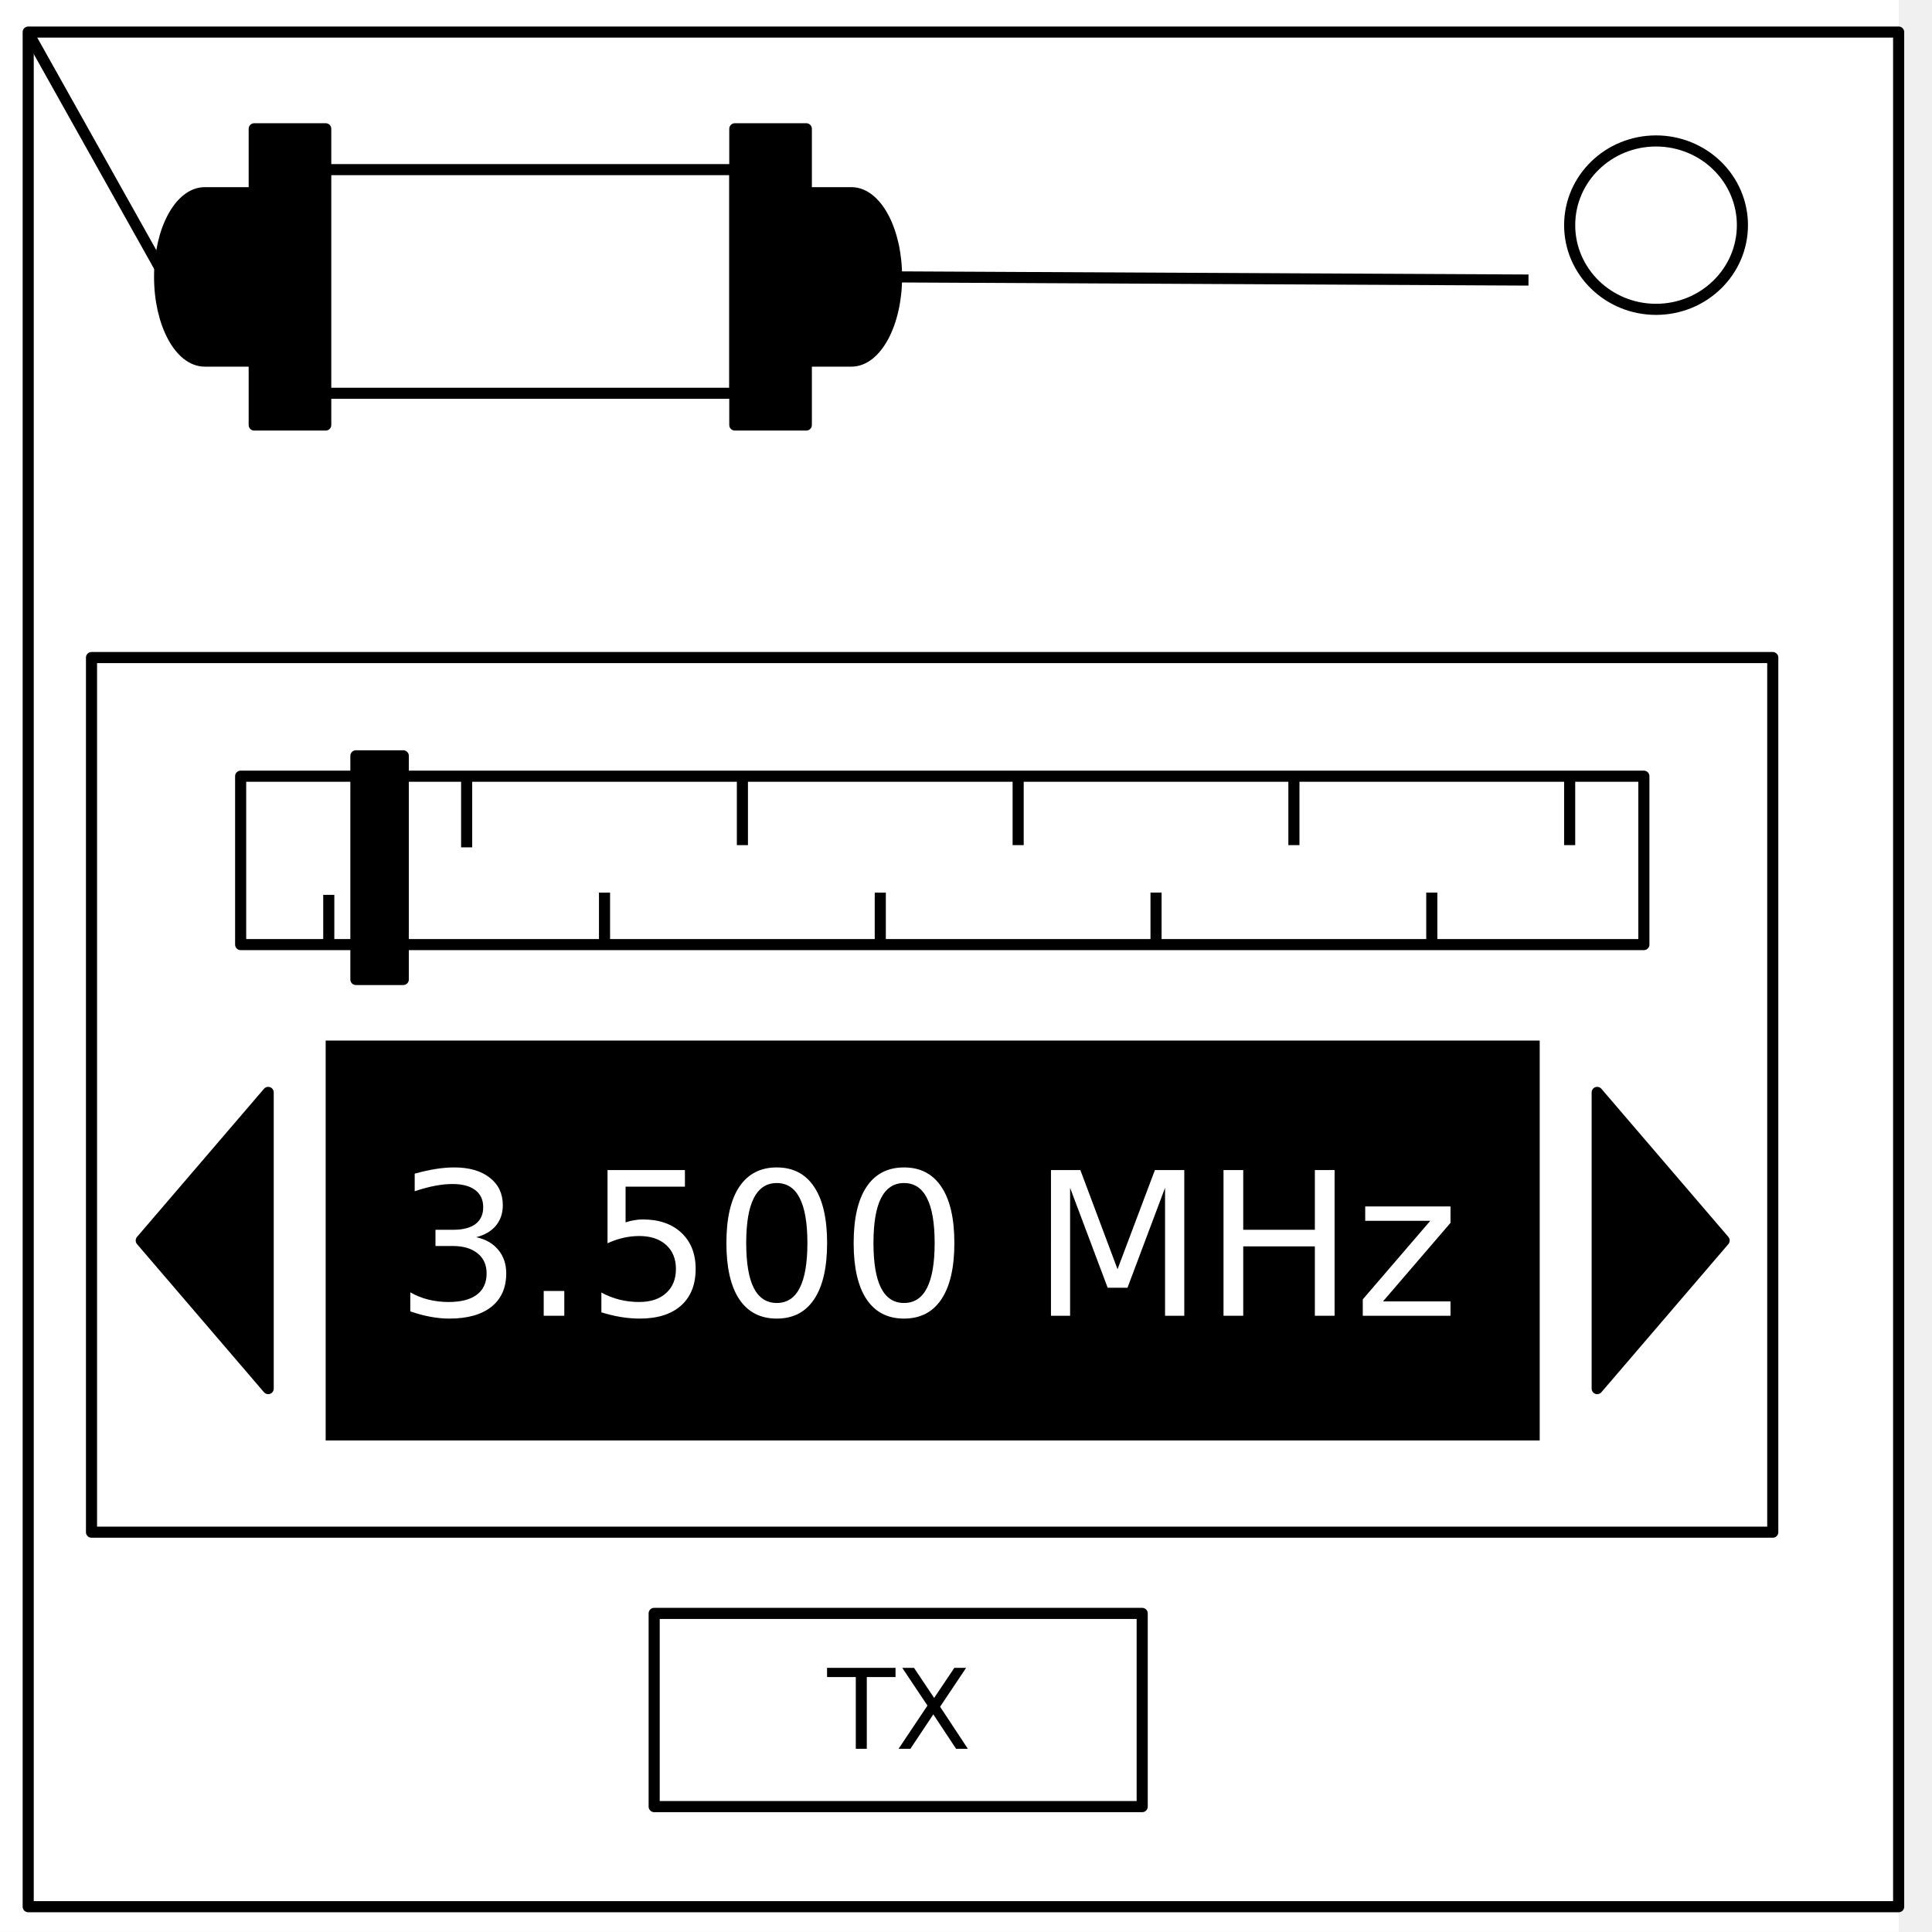
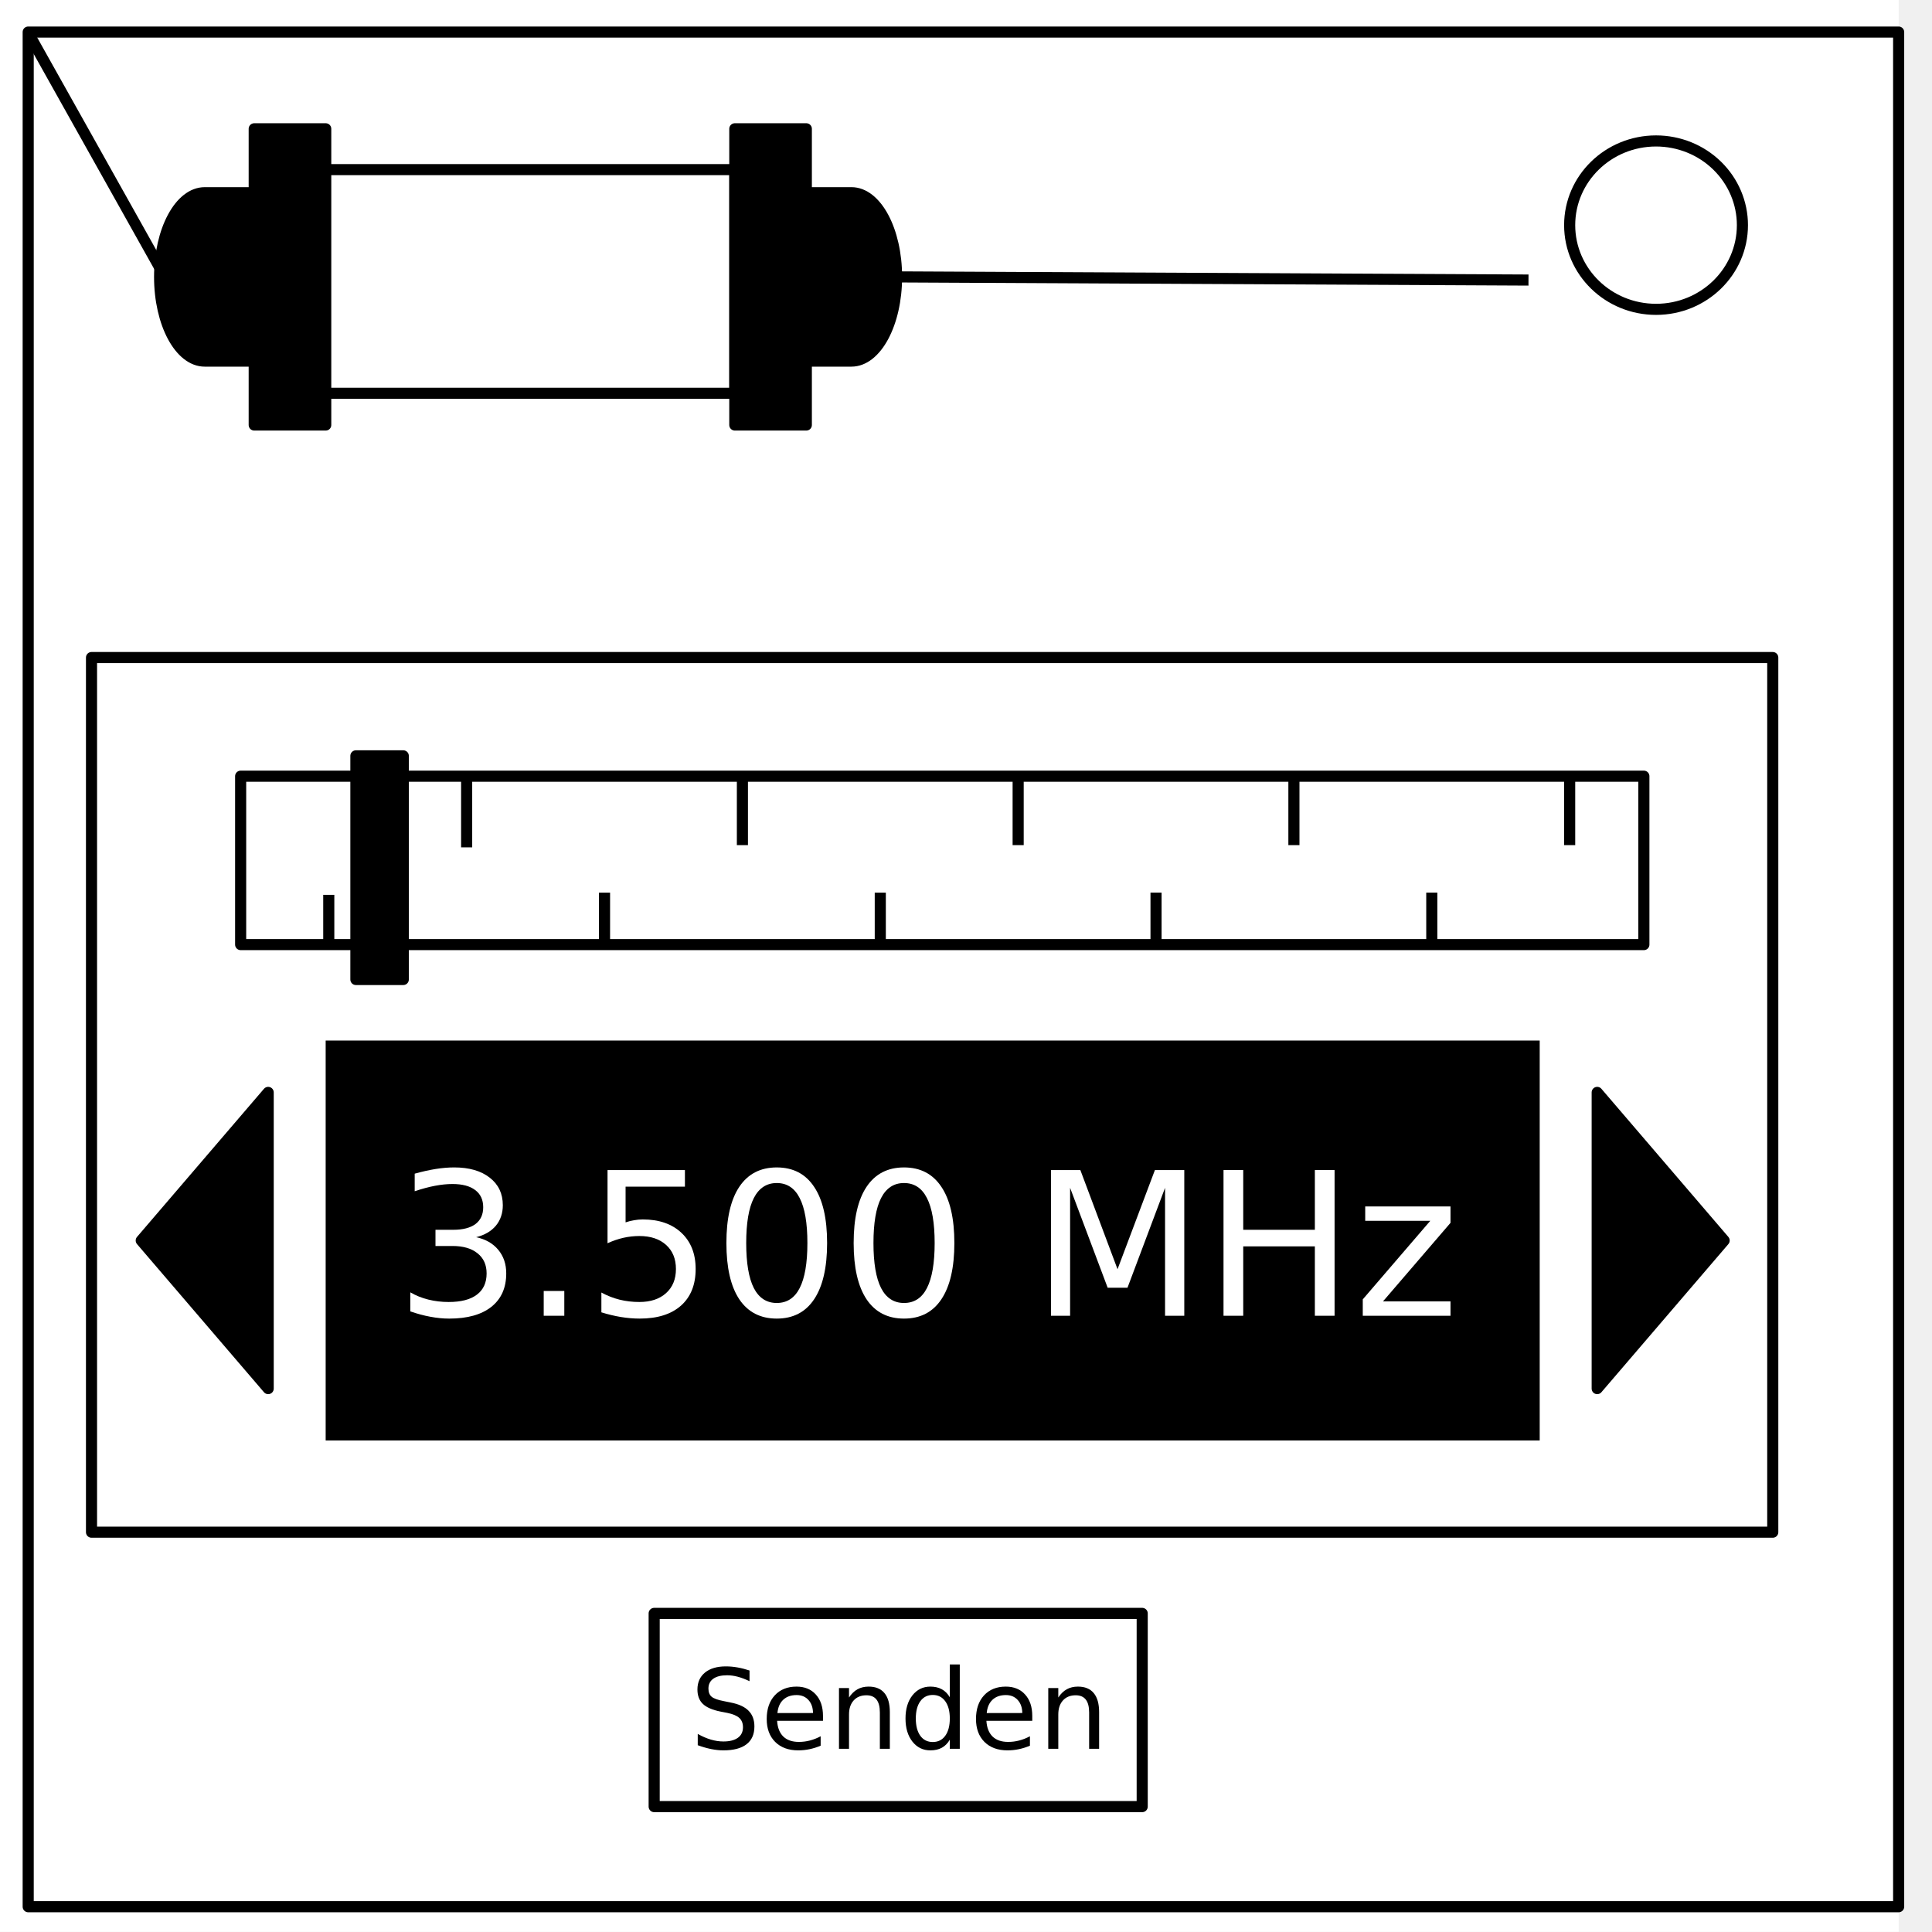
<svg xmlns="http://www.w3.org/2000/svg" id="svg121" stroke-miterlimit="10" stroke-linecap="square" stroke="none" fill="none" viewBox="0.0 0.0 348.0 348.0" version="1.1">
  <defs id="defs125" />
  <clipPath id="p.0">
    <path id="path2" clip-rule="nonzero" d="m0 0l348.0 0l0 348.0l-348.0 0l0 -348.0z" />
  </clipPath>
  <g id="g111" clip-path="url(#p.0)">
    <path style="fill:#000000;fill-opacity:0;fill-rule:evenodd" id="path5" d="M 0,0 H 348 V 348 H 0 Z" />
    <path style="fill:#ffffff;fill-rule:evenodd" id="path7" d="M -6,0 H 342 V 347.969 H -6 Z" />
    <path style="fill:#000000;fill-opacity:0;fill-rule:evenodd" id="path9" d="m 5.079,5.776 h 336.913 V 343.445 H 5.079 Z" />
    <path style="fill-rule:evenodd;stroke:#000000;stroke-width:2;stroke-linecap:butt;stroke-linejoin:round" id="path11" d="m 5.079,5.776 h 336.913 V 343.445 H 5.079 Z" />
    <path style="fill:#ffffff;fill-rule:evenodd" id="path13" d="m 282.734,40.554 v 0 c 0,-8.376 6.966,-15.165 15.559,-15.165 v 0 c 4.127,0 8.084,1.598 11.002,4.442 2.918,2.844 4.557,6.701 4.557,10.724 v 0 c 0,8.376 -6.966,15.165 -15.559,15.165 v 0 c -8.593,0 -15.559,-6.79 -15.559,-15.165 z" />
    <path style="fill-rule:evenodd;stroke:#000000;stroke-width:2;stroke-linecap:butt;stroke-linejoin:round" id="path15" d="m 282.734,40.554 v 0 c 0,-8.376 6.966,-15.165 15.559,-15.165 v 0 c 4.127,0 8.084,1.598 11.002,4.442 2.918,2.844 4.557,6.701 4.557,10.724 v 0 c 0,8.376 -6.966,15.165 -15.559,15.165 v 0 c -8.593,0 -15.559,-6.79 -15.559,-15.165 z" />
    <path style="fill:#ffffff;fill-rule:evenodd" id="path17" d="m 117.832,290.612 h 87.906 v 34.803 h -87.906 z" />
    <path style="fill-rule:evenodd;stroke:#000000;stroke-width:2;stroke-linecap:butt;stroke-linejoin:round" id="path19" d="m 117.832,290.612 h 87.906 v 34.803 h -87.906 z" />
    <path style="fill:#ffffff;fill-rule:evenodd" id="path21" d="M 16.483,118.441 H 319.318 v 157.543 H 16.483 Z" />
    <path style="fill-rule:evenodd;stroke:#000000;stroke-width:2;stroke-linecap:butt;stroke-linejoin:round" id="path23" d="M 16.483,118.441 H 319.318 v 157.543 H 16.483 Z" />
    <path style="fill:#000000;fill-rule:evenodd" id="path25" d="m 58.661,187.43 h 218.677 v 72.031 H 58.661 Z" />
    <path style="fill:#000000;fill-rule:evenodd" id="path27" d="M 48.307,196.769 25.441,223.446 48.307,250.123 Z" />
    <path style="fill-rule:evenodd;stroke:#000000;stroke-width:2;stroke-linecap:butt;stroke-linejoin:round" id="path29" d="M 48.307,196.769 25.441,223.446 48.307,250.123 Z" />
    <path style="fill:#000000;fill-rule:evenodd" id="path31" d="m 287.693,196.769 22.866,26.677 -22.866,26.677 z" />
    <path style="fill-rule:evenodd;stroke:#000000;stroke-width:2;stroke-linecap:butt;stroke-linejoin:round" id="path33" d="m 287.693,196.769 22.866,26.677 -22.866,26.677 z" />
    <path style="fill:#000000;fill-opacity:0;fill-rule:evenodd" id="path35" d="m 161.491,49.877 113.827,0.567" />
    <path style="fill-rule:evenodd;stroke:#000000;stroke-width:2;stroke-linecap:butt;stroke-linejoin:round" id="path37" d="m 161.491,49.877 113.827,0.567" />
    <path style="fill:#000000;fill-opacity:0;fill-rule:evenodd" id="path39" d="M 29.714,49.877 5.115,5.971" />
    <path style="fill-rule:evenodd;stroke:#000000;stroke-width:2;stroke-linecap:butt;stroke-linejoin:round" id="path41" d="M 29.714,49.877 5.115,5.971" />
    <path style="fill:#000000;fill-rule:evenodd" id="path43" d="M 45.79,23.199 H 58.672 V 76.554 H 45.79 Z" />
    <path style="fill-rule:evenodd;stroke:#000000;stroke-width:2;stroke-linecap:butt;stroke-linejoin:round" id="path45" d="M 45.79,23.199 H 58.672 V 76.554 H 45.79 Z" />
    <path style="fill:#000000;fill-rule:evenodd" id="path47" d="m 132.357,23.199 h 12.882 V 76.554 h -12.882 z" />
    <path style="fill-rule:evenodd;stroke:#000000;stroke-width:2;stroke-linecap:butt;stroke-linejoin:round" id="path49" d="m 132.357,23.199 h 12.882 V 76.554 h -12.882 z" />
    <path style="fill:#ffffff;fill-rule:evenodd" id="path51" d="m 43.346,139.811 h 252.756 v 30.331 H 43.346 Z" />
    <path style="fill-rule:evenodd;stroke:#000000;stroke-width:2;stroke-linecap:butt;stroke-linejoin:round" id="path53" d="m 43.346,139.811 h 252.756 v 30.331 H 43.346 Z" />
    <path style="fill:#000000;fill-opacity:0;fill-rule:evenodd" id="path55" d="m 59.22,170.948 v -9.764" />
    <path style="fill-rule:evenodd;stroke:#000000;stroke-width:2;stroke-linecap:butt;stroke-linejoin:round" id="path57" d="m 59.22,170.948 v -9.764" />
    <path style="fill:#000000;fill-opacity:0;fill-rule:evenodd" id="path59" d="m 84.055,139.811 v 12.819" />
    <path style="fill-rule:evenodd;stroke:#000000;stroke-width:2;stroke-linecap:butt;stroke-linejoin:round" id="path61" d="m 84.055,139.811 v 12.819" />
    <path style="fill:#000000;fill-opacity:0;fill-rule:evenodd" id="path63" d="m 133.725,139.408 v 12.819" />
    <path style="fill-rule:evenodd;stroke:#000000;stroke-width:2;stroke-linecap:butt;stroke-linejoin:round" id="path65" d="m 133.725,139.408 v 12.819" />
    <path style="fill:#000000;fill-opacity:0;fill-rule:evenodd" id="path67" d="m 108.89,170.545 v -9.764" />
    <path style="fill-rule:evenodd;stroke:#000000;stroke-width:2;stroke-linecap:butt;stroke-linejoin:round" id="path69" d="m 108.89,170.545 v -9.764" />
    <path style="fill:#000000;fill-opacity:0;fill-rule:evenodd" id="path71" d="m 233.065,139.407 v 12.819" />
    <path style="fill-rule:evenodd;stroke:#000000;stroke-width:2;stroke-linecap:butt;stroke-linejoin:round" id="path73" d="m 233.065,139.407 v 12.819" />
    <path style="fill:#000000;fill-opacity:0;fill-rule:evenodd" id="path75" d="m 208.23,170.543 v -9.764" />
    <path style="fill-rule:evenodd;stroke:#000000;stroke-width:2;stroke-linecap:butt;stroke-linejoin:round" id="path77" d="m 208.23,170.543 v -9.764" />
    <path style="fill:#000000;fill-opacity:0;fill-rule:evenodd" id="path79" d="m 282.735,139.407 v 12.819" />
    <path style="fill-rule:evenodd;stroke:#000000;stroke-width:2;stroke-linecap:butt;stroke-linejoin:round" id="path81" d="m 282.735,139.407 v 12.819" />
    <path style="fill:#000000;fill-opacity:0;fill-rule:evenodd" id="path83" d="m 257.9,170.543 v -9.764" />
    <path style="fill-rule:evenodd;stroke:#000000;stroke-width:2;stroke-linecap:butt;stroke-linejoin:round" id="path85" d="m 257.9,170.543 v -9.764" />
    <path style="fill:#000000;fill-opacity:0;fill-rule:evenodd" id="path87" d="m 158.56,170.545 v -9.764" />
    <path style="fill-rule:evenodd;stroke:#000000;stroke-width:2;stroke-linecap:butt;stroke-linejoin:round" id="path89" d="m 158.56,170.545 v -9.764" />
    <path style="fill:#000000;fill-opacity:0;fill-rule:evenodd" id="path91" d="m 183.395,139.408 v 12.819" />
    <path style="fill-rule:evenodd;stroke:#000000;stroke-width:2;stroke-linecap:butt;stroke-linejoin:round" id="path93" d="m 183.395,139.408 v 12.819" />
    <path style="fill:#000000;fill-rule:evenodd" id="path95" d="m 64.105,136.147 h 8.535 v 40.283 H 64.105 Z" />
    <path style="fill-rule:evenodd;stroke:#000000;stroke-width:2;stroke-linecap:butt;stroke-linejoin:round" id="path97" d="m 64.105,136.147 h 8.535 v 40.283 H 64.105 Z" />
    <path style="fill:#000000;fill-opacity:0;fill-rule:evenodd" id="path99" d="m 56.433,30.556 h 75.937 v 40.283 h -75.937 z" />
    <path style="fill-rule:evenodd;stroke:#000000;stroke-width:2;stroke-linecap:butt;stroke-linejoin:round" id="path101" d="m 56.433,30.556 h 75.937 v 40.283 h -75.937 z" />
    <path style="fill:#000000;fill-rule:evenodd" id="path103" d="m 145.239,34.711 h 8.126 v 0 c 4.488,0 8.126,6.79 8.126,15.165 0,8.376 -3.638,15.165 -8.126,15.165 h -8.126 z" />
    <path style="fill-rule:evenodd;stroke:#000000;stroke-width:2;stroke-linecap:butt;stroke-linejoin:round" id="path105" d="m 145.239,34.711 h 8.126 v 0 c 4.488,0 8.126,6.79 8.126,15.165 0,8.376 -3.638,15.165 -8.126,15.165 h -8.126 z" />
    <path style="fill:#000000;fill-rule:evenodd" id="path107" d="m 45,65.042 h -8.126 v 0 c -4.488,0 -8.126,-6.79 -8.126,-15.165 0,-8.376 3.638,-15.165 8.126,-15.165 H 45 Z" />
    <path style="fill-rule:evenodd;stroke:#000000;stroke-width:2;stroke-linecap:butt;stroke-linejoin:round" id="path109" d="m 45,65.042 h -8.126 v 0 c -4.488,0 -8.126,-6.79 -8.126,-15.165 0,-8.376 3.638,-15.165 8.126,-15.165 H 45 Z" />
  </g>
  <g id="text115" style="font-size:36px;font-family:'DejaVu Sans', sans-serif;text-anchor:middle;fill:#ffffff" aria-label="3.500 MHz">
    <path id="path129" style="" d="m 85.771,222.85 q 2.549,0.545 3.973,2.268 1.441,1.723 1.441,4.254 0,3.885 -2.672,6.012 -2.672,2.127 -7.594,2.127 -1.652,0 -3.41,-0.334 -1.74,-0.316 -3.604,-0.967 v -3.428 q 1.477,0.861 3.234,1.301 1.758,0.439 3.674,0.439 3.34,0 5.08,-1.318 1.758,-1.318 1.758,-3.832 0,-2.32 -1.635,-3.621 Q 84.4,224.432 81.5,224.432 h -3.059 v -2.918 h 3.199 q 2.619,0 4.008,-1.037 1.389,-1.055 1.389,-3.023 0,-2.021 -1.441,-3.094 -1.424,-1.09 -4.096,-1.09 -1.459,0 -3.129,0.316 -1.67,0.316 -3.674,0.984 v -3.164 q 2.021,-0.562 3.779,-0.844 1.775,-0.281 3.34,-0.281 4.043,0 6.398,1.846 2.355,1.828 2.355,4.957 0,2.18 -1.248,3.691 -1.248,1.494 -3.551,2.074 z" />
    <path id="path131" style="" d="m 97.936,232.535 h 3.709 V 237 h -3.709 z" />
    <path id="path133" style="" d="m 109.432,210.756 h 13.939 v 2.988 h -10.688 v 6.434 q 0.773,-0.264 1.547,-0.387 0.773,-0.141 1.547,-0.141 4.395,0 6.961,2.408 2.566,2.408 2.566,6.521 0,4.236 -2.637,6.592 -2.637,2.338 -7.436,2.338 -1.652,0 -3.375,-0.281 -1.705,-0.281 -3.533,-0.844 v -3.568 q 1.582,0.861 3.27,1.283 1.688,0.422 3.568,0.422 3.041,0 4.816,-1.6 1.775,-1.6 1.775,-4.342 0,-2.742 -1.775,-4.342 -1.775,-1.6 -4.816,-1.6 -1.424,0 -2.848,0.316 -1.406,0.316 -2.883,0.984 z" />
    <path id="path135" style="" d="m 139.912,213.094 q -2.742,0 -4.131,2.707 -1.371,2.689 -1.371,8.104 0,5.396 1.371,8.104 1.389,2.689 4.131,2.689 2.76,0 4.131,-2.689 1.389,-2.707 1.389,-8.104 0,-5.414 -1.389,-8.104 -1.371,-2.707 -4.131,-2.707 z m 0,-2.812 q 4.412,0 6.732,3.498 2.338,3.48 2.338,10.125 0,6.627 -2.338,10.125 -2.32,3.48 -6.732,3.48 -4.412,0 -6.75,-3.48 -2.32,-3.498 -2.32,-10.125 0,-6.645 2.32,-10.125 2.338,-3.498 6.75,-3.498 z" />
    <path id="path137" style="" d="m 162.834,213.094 q -2.742,0 -4.131,2.707 -1.371,2.689 -1.371,8.104 0,5.396 1.371,8.104 1.389,2.689 4.131,2.689 2.76,0 4.131,-2.689 1.389,-2.707 1.389,-8.104 0,-5.414 -1.389,-8.104 -1.371,-2.707 -4.131,-2.707 z m 0,-2.812 q 4.412,0 6.732,3.498 2.338,3.48 2.338,10.125 0,6.627 -2.338,10.125 -2.32,3.48 -6.732,3.48 -4.412,0 -6.75,-3.48 -2.32,-3.498 -2.32,-10.125 0,-6.645 2.32,-10.125 2.338,-3.498 6.75,-3.498 z" />
    <path id="path139" style="" d="m 189.307,210.756 h 5.291 l 6.697,17.859 6.732,-17.859 h 5.291 V 237 h -3.463 v -23.045 l -6.768,18 h -3.568 l -6.768,-18 V 237 h -3.445 z" />
    <path id="path141" style="" d="m 220.385,210.756 h 3.551 v 10.758 h 12.902 v -10.758 h 3.551 V 237 h -3.551 V 224.502 H 223.936 V 237 h -3.551 z" />
    <path id="path143" style="" d="m 245.908,217.312 h 15.363 v 2.953 l -12.164,14.15 h 12.164 V 237 h -15.803 v -2.953 l 12.164,-14.15 H 245.908 Z" />
  </g>
-   <g id="text119" style="font-size:20px;font-family:'DejaVu Sans', sans-serif;text-anchor:middle;fill:#000000" aria-label="TX">
-     <path id="path146" style="" d="m 148.973,300.42 h 12.334 v 1.66 h -5.176 V 315 h -1.982 v -12.92 h -5.176 z" />
-     <path id="path148" style="" d="m 162.518,300.42 h 2.119 l 3.623,5.42 3.643,-5.42 h 2.119 l -4.688,7.002 5,7.578 h -2.119 L 168.113,308.799 163.982,315 h -2.129 l 5.205,-7.783 z" />
+   <g id="text119" style="font-size:20px;font-family:'DejaVu Sans', sans-serif;text-anchor:middle;fill:#000000" aria-label="Senden">
+     <path id="path146" style="" d="m 135.008,300.898 v 1.924 q -1.123,-0.537 -2.119,-0.801 -0.996,-0.264 -1.924,-0.264 -1.611,0 -2.49,0.625 -0.869,0.625 -0.869,1.777 0,0.967 0.576,1.465 0.586,0.488 2.207,0.791 l 1.191,0.244 q 2.207,0.42 3.252,1.484 1.055,1.055 1.055,2.832 0,2.119 -1.426,3.213 -1.416,1.094 -4.16,1.094 -1.035,0 -2.207,-0.234 -1.162,-0.234 -2.412,-0.693 v -2.031 q 1.201,0.674 2.354,1.016 1.152,0.342 2.266,0.342 1.689,0 2.607,-0.664 0.918,-0.664 0.918,-1.895 0,-1.074 -0.664,-1.68 -0.654,-0.605 -2.158,-0.908 l -1.201,-0.234 q -2.207,-0.439 -3.193,-1.377 -0.986,-0.938 -0.986,-2.607 0,-1.934 1.357,-3.047 1.367,-1.113 3.76,-1.113 1.025,0 2.09,0.186 1.064,0.186 2.178,0.557 z" />
+     <path id="path148" style="" d="m 148.24,309.082 v 0.879 h -8.262 q 0.117,1.855 1.113,2.832 1.006,0.967 2.793,0.967 1.035,0 2.002,-0.254 0.977,-0.254 1.934,-0.762 v 1.699 q -0.967,0.41 -1.982,0.625 -1.016,0.215 -2.061,0.215 -2.617,0 -4.15,-1.523 -1.523,-1.523 -1.523,-4.121 0,-2.686 1.445,-4.258 1.455,-1.582 3.916,-1.582 2.207,0 3.486,1.426 1.289,1.416 1.289,3.857 z m -1.797,-0.527 q -0.019,-1.475 -0.83,-2.354 -0.801,-0.879 -2.129,-0.879 -1.504,0 -2.412,0.85 -0.898,0.85 -1.035,2.393 z" />
+     <path id="path150" style="" d="M 160.281,308.398 V 315 h -1.797 v -6.543 q 0,-1.553 -0.605,-2.324 -0.605,-0.771 -1.816,-0.771 -1.455,0 -2.295,0.928 -0.84,0.928 -0.84,2.529 V 315 h -1.807 v -10.938 h 1.807 v 1.699 q 0.645,-0.986 1.514,-1.475 0.879,-0.488 2.021,-0.488 1.885,0 2.852,1.172 0.967,1.162 0.967,3.428 z" />
+     <path id="path152" style="" d="m 171.082,305.723 v -5.918 h 1.797 V 315 h -1.797 v -1.641 q -0.566,0.977 -1.436,1.455 -0.859,0.469 -2.07,0.469 -1.982,0 -3.232,-1.582 -1.24,-1.582 -1.24,-4.16 0,-2.578 1.24,-4.16 1.25,-1.582 3.232,-1.582 1.211,0 2.07,0.479 0.869,0.469 1.436,1.445 z m -6.123,3.818 q 0,1.982 0.811,3.115 0.82,1.123 2.246,1.123 1.426,0 2.246,-1.123 0.82,-1.133 0.82,-3.115 0,-1.982 -0.82,-3.105 -0.82,-1.133 -2.246,-1.133 -1.426,0 -2.246,1.133 -0.811,1.123 -0.811,3.105 z" />
+     <path id="path154" style="" d="m 185.936,309.082 v 0.879 h -8.262 q 0.117,1.855 1.113,2.832 1.006,0.967 2.793,0.967 1.035,0 2.002,-0.254 0.977,-0.254 1.934,-0.762 v 1.699 q -0.967,0.41 -1.982,0.625 -1.016,0.215 -2.061,0.215 -2.617,0 -4.15,-1.523 -1.523,-1.523 -1.523,-4.121 0,-2.686 1.445,-4.258 1.455,-1.582 3.916,-1.582 2.207,0 3.486,1.426 1.289,1.416 1.289,3.857 z m -1.797,-0.527 q -0.019,-1.475 -0.83,-2.354 -0.801,-0.879 -2.129,-0.879 -1.504,0 -2.412,0.85 -0.898,0.85 -1.035,2.393 z" />
+     <path id="path156" style="" d="M 197.977,308.398 V 315 h -1.797 v -6.543 q 0,-1.553 -0.605,-2.324 -0.605,-0.771 -1.816,-0.771 -1.455,0 -2.295,0.928 -0.84,0.928 -0.84,2.529 V 315 h -1.807 v -10.938 h 1.807 v 1.699 q 0.645,-0.986 1.514,-1.475 0.879,-0.488 2.021,-0.488 1.885,0 2.852,1.172 0.967,1.162 0.967,3.428 z" />
  </g>
</svg>
